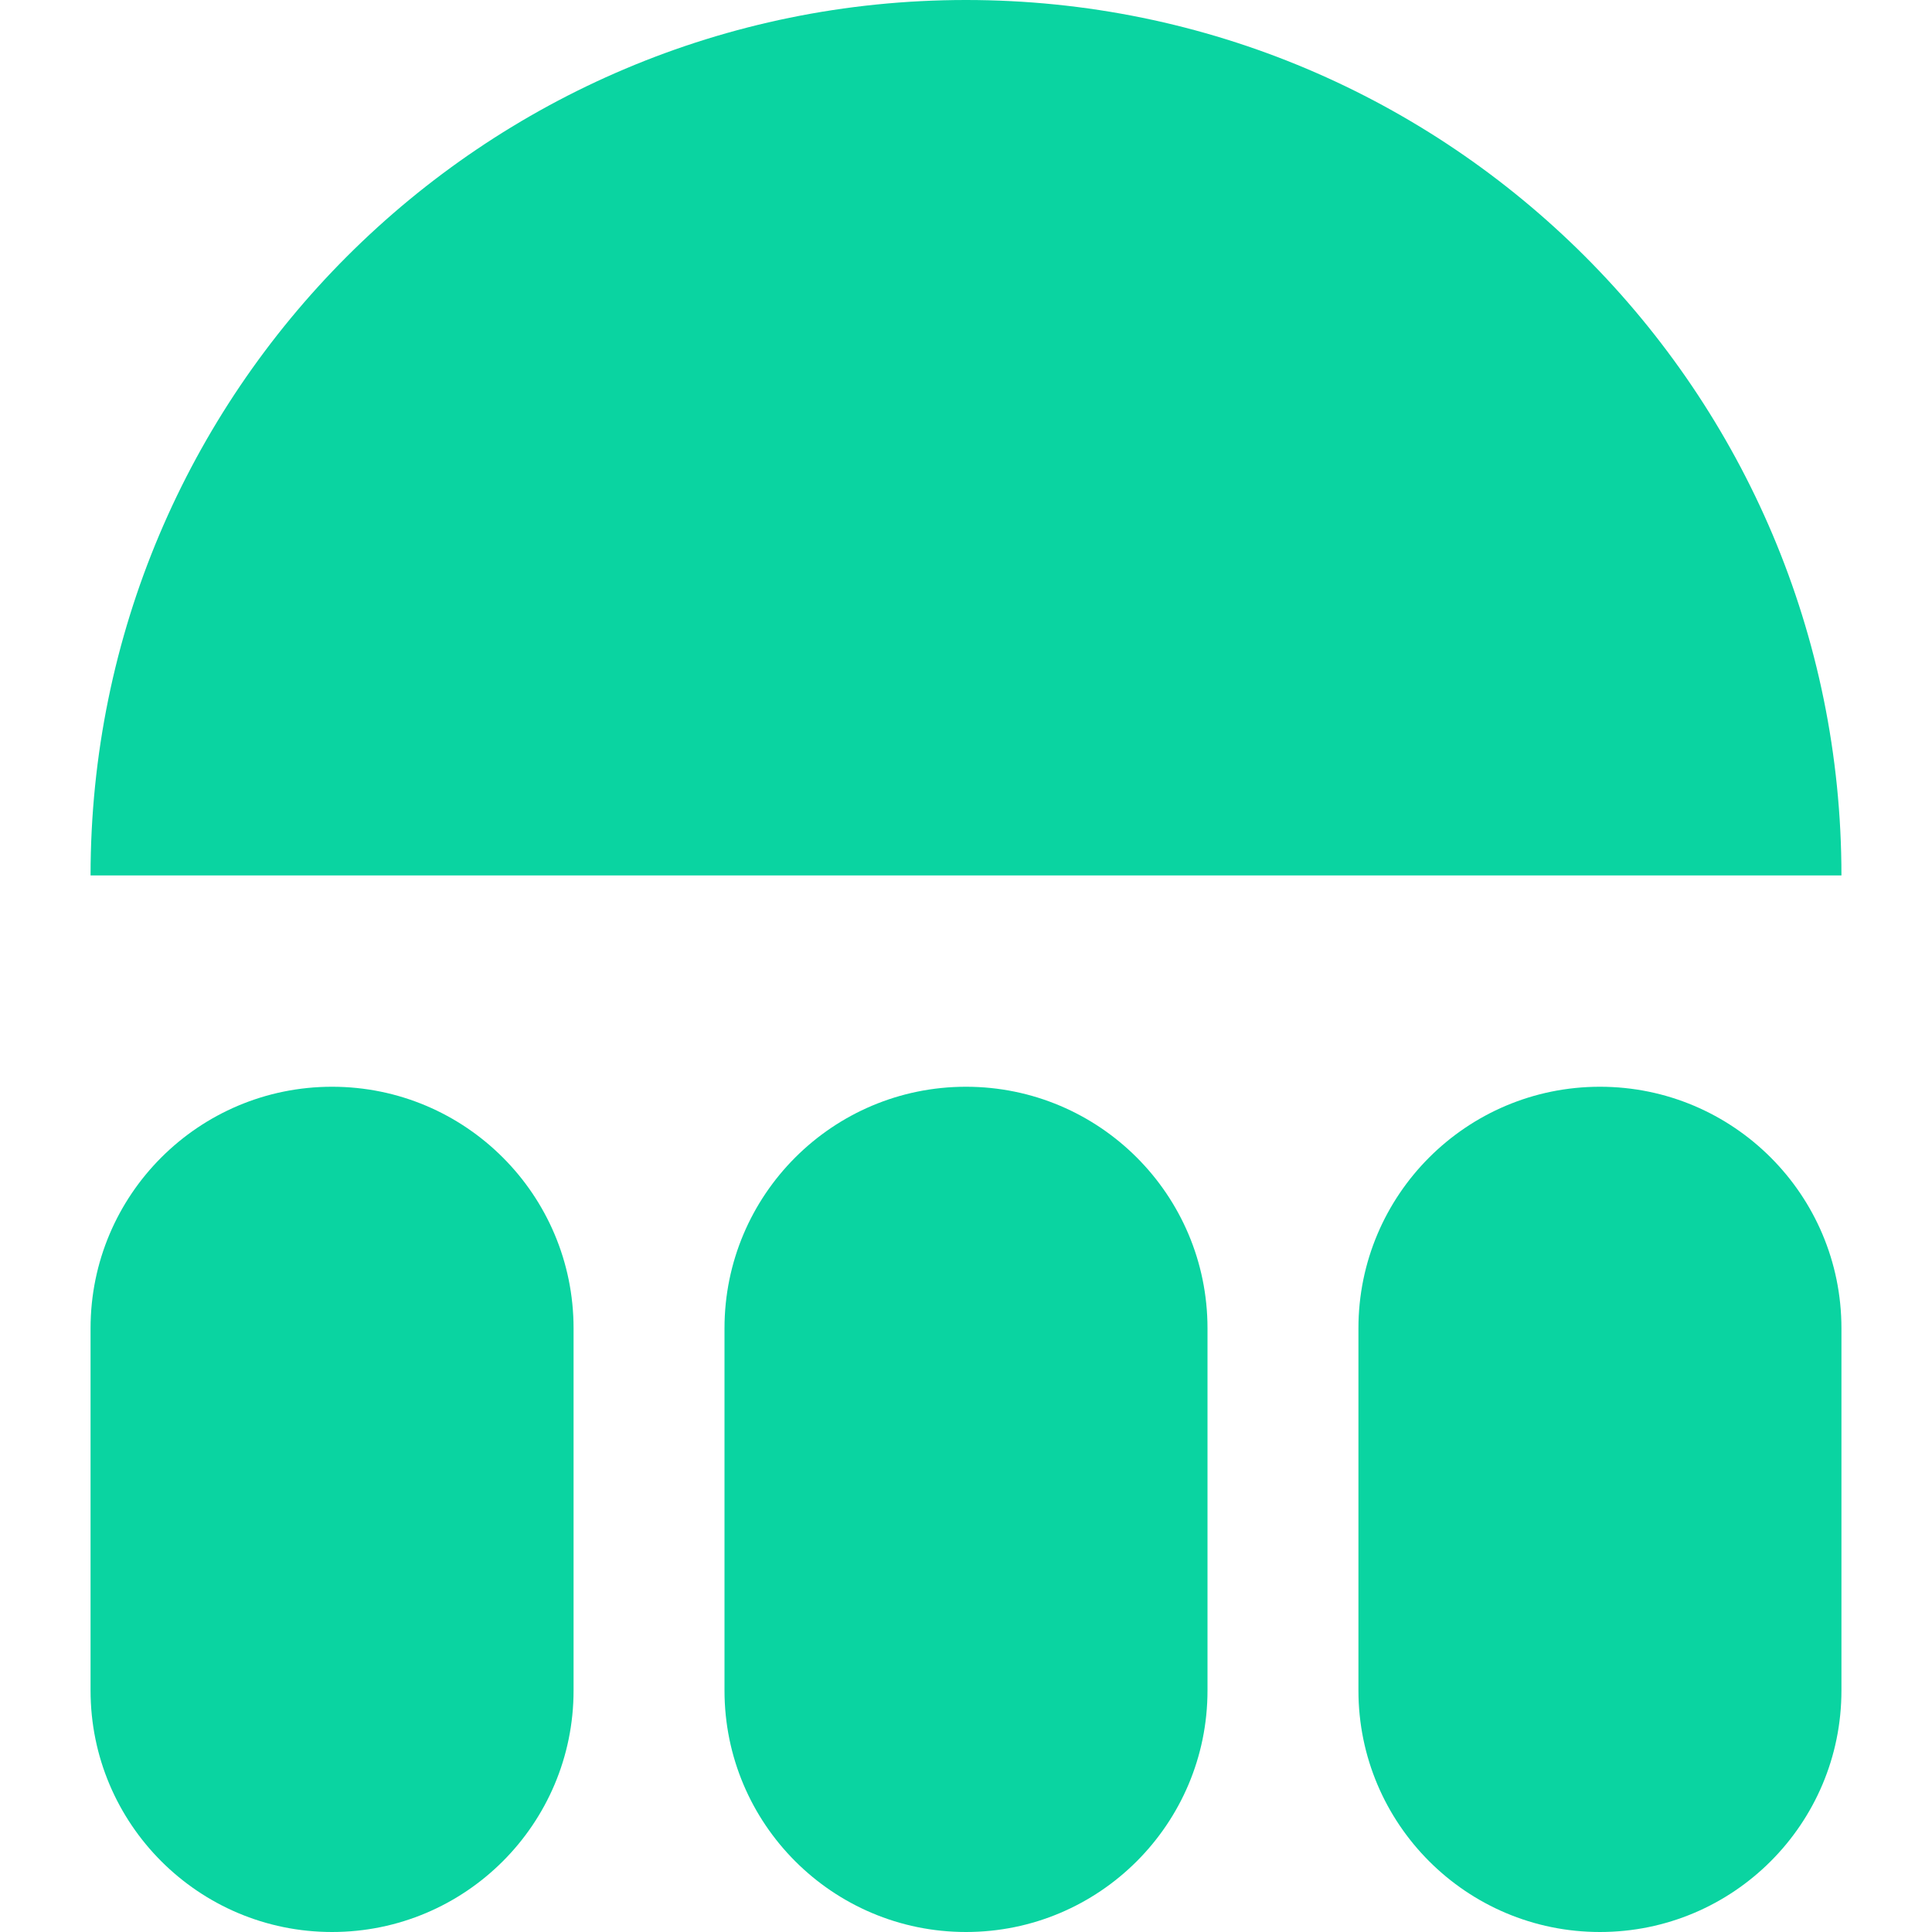
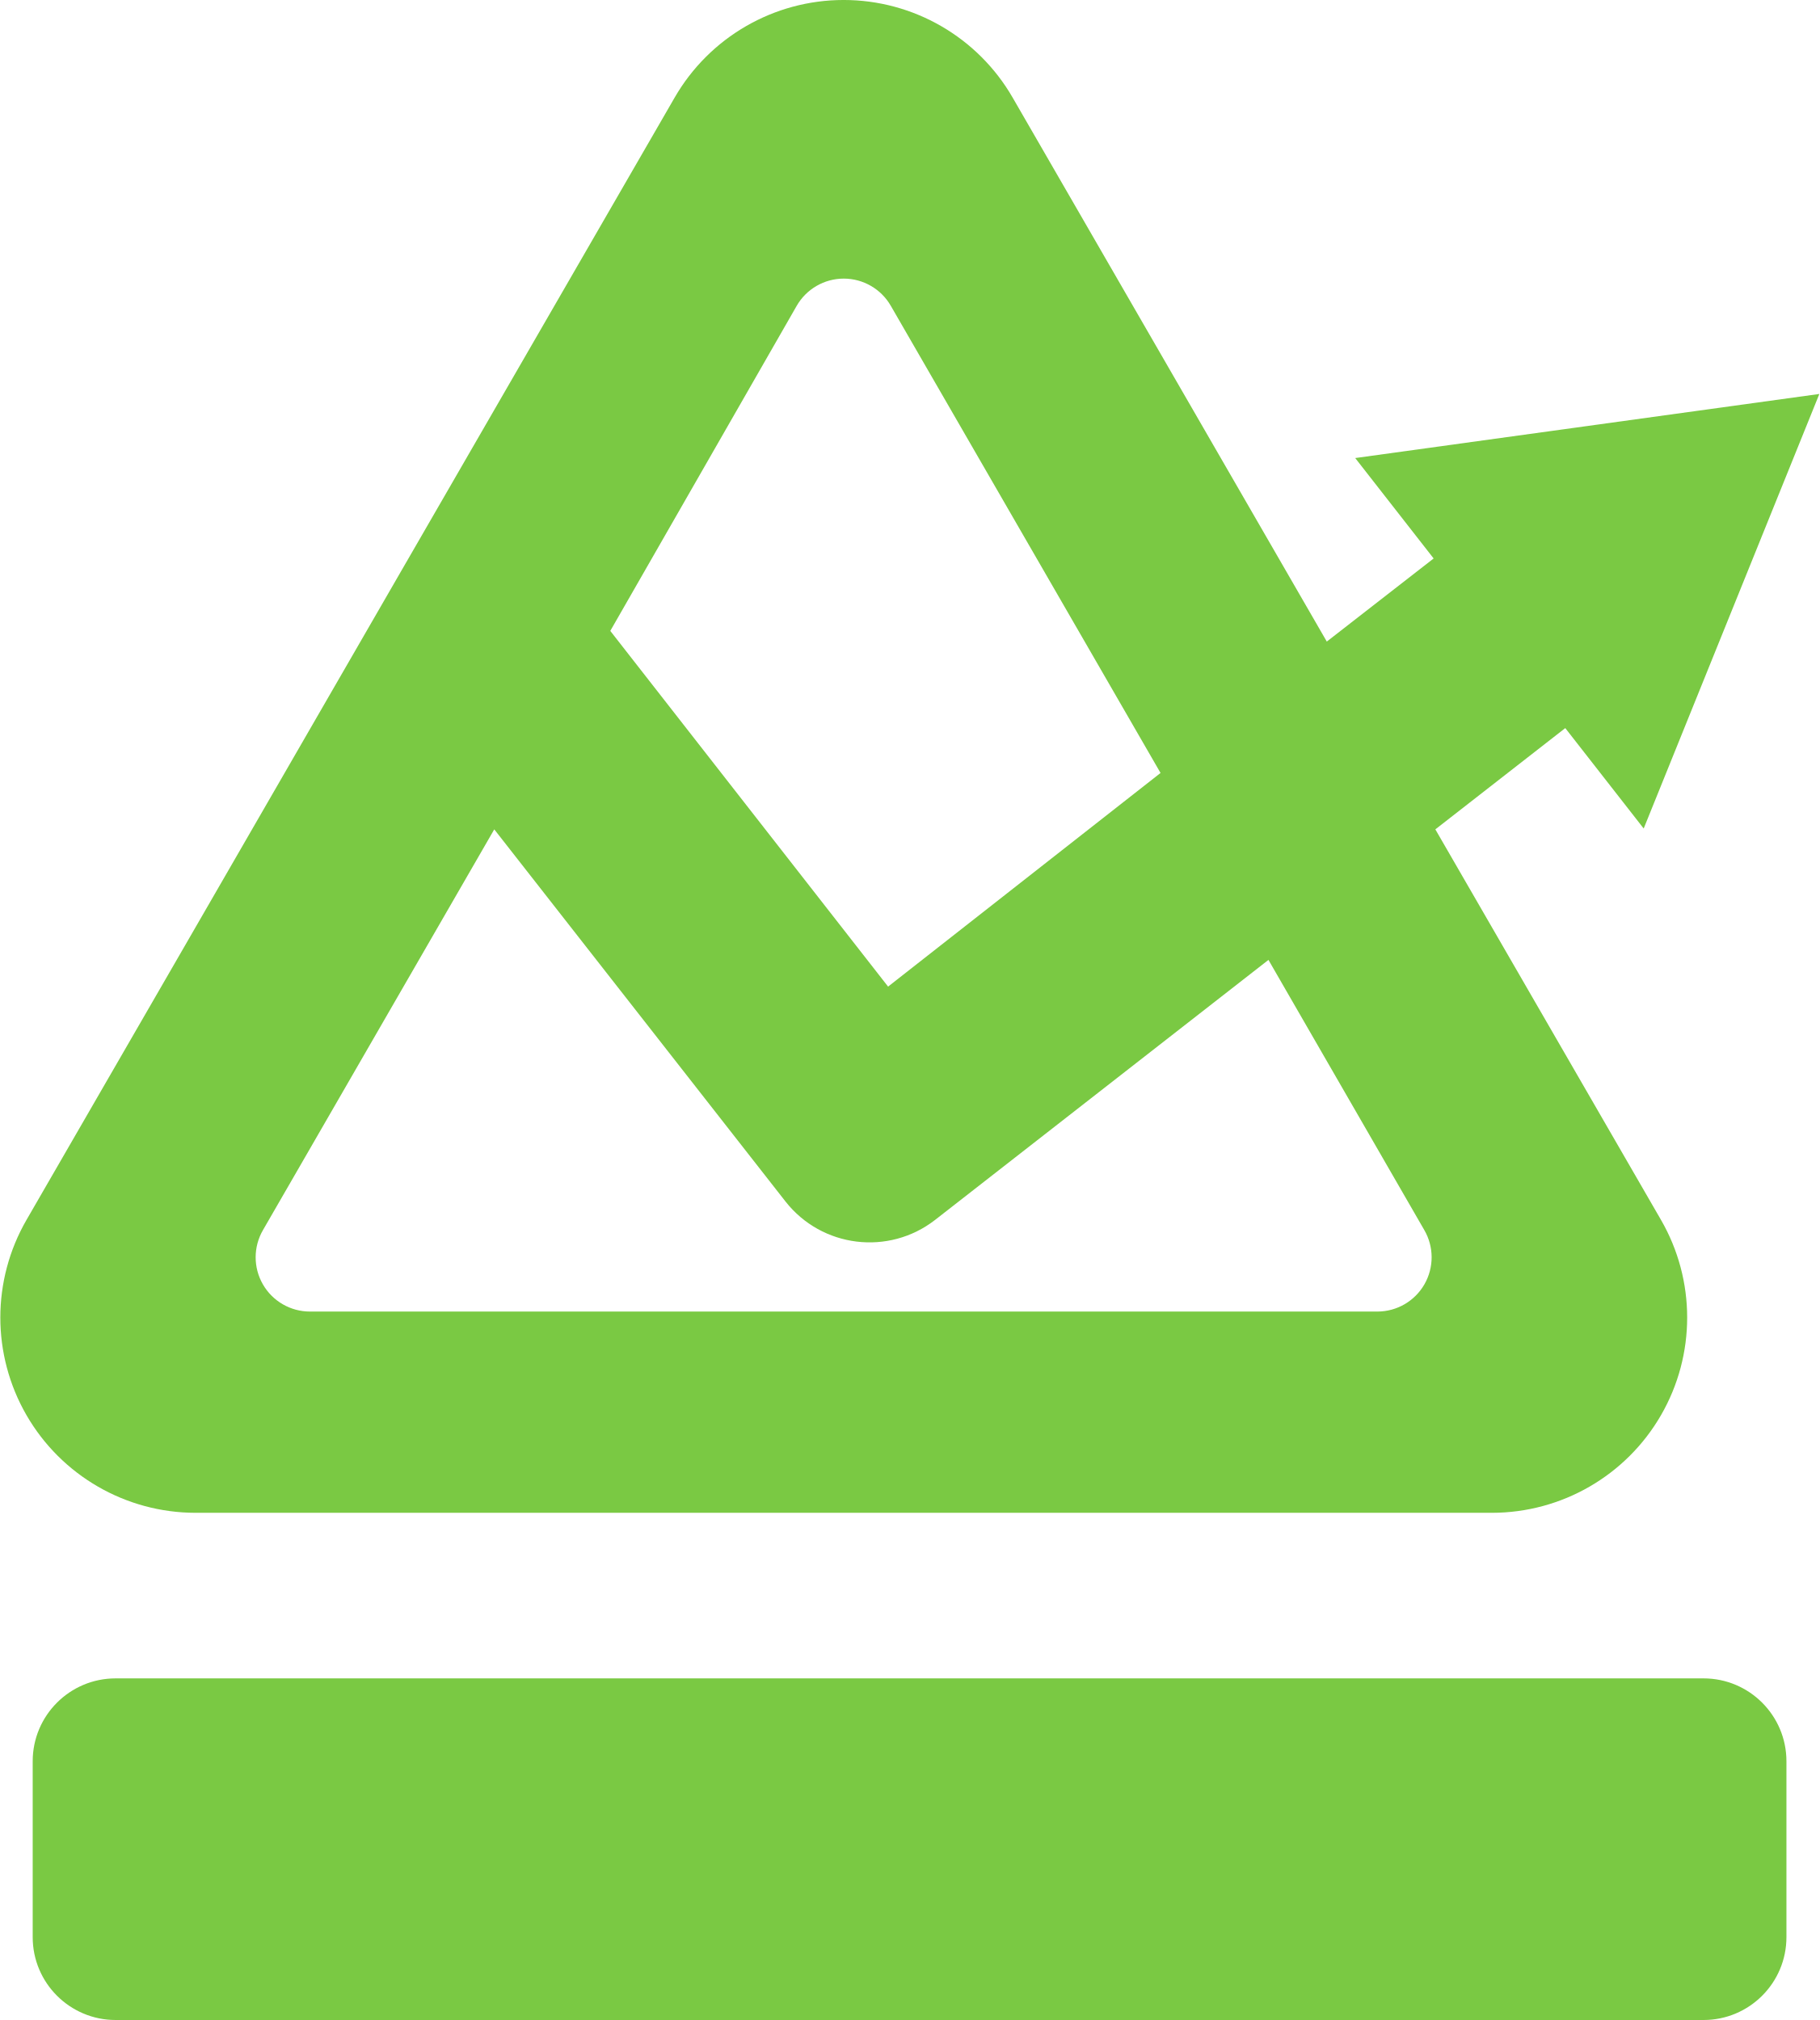
- <svg xmlns="http://www.w3.org/2000/svg" viewBox="0 0 29 32" height="50" width="50">
+ <svg xmlns="http://www.w3.org/2000/svg" viewBox="0 0 85.14 94.55">
  <defs>
-     <style>
-         .cls-1 {
-           fill: #0ad4a1;
-         }
-       </style>
+     <style>.cls-1{fill:#7ac943;}</style>
  </defs>
  <g id="Layer_2" data-name="Layer 2">
    <g id="Layer_1-2" data-name="Layer 1">
-       <path class="cls-1" d="M29,14.5H0A14.5,14.5,0,0,1,14.5,0h0A14.5,14.5,0,0,1,29,14.5Z" />
-       <rect class="cls-1" y="18" width="8" height="14" rx="4" />
-       <rect class="cls-1" x="10.5" y="18" width="8" height="14" rx="4" />
-       <rect class="cls-1" x="21" y="18" width="8" height="14" rx="4" />
+       <rect class="cls-1" x="1.53" y="78.56" width="82.07" height="15.99" rx="3.88" />
+       <path class="cls-1" d="M67.17,38.82l6.08-4.74,3.67,4.7,8.22-20.34-21.72,3,3.67,4.7-5,3.89L47.39,4.57a9.13,9.13,0,0,0-15.82,0L18.82,26.65,8.65,44.27,1.24,57.1A9.14,9.14,0,0,0,9.15,70.81H69.82A9.14,9.14,0,0,0,77.73,57.1ZM37.28,14.32a2.54,2.54,0,0,1,4.41,0L54.31,36.18l-12.75,10-13-16.65ZM64.46,61.39H14.51a2.54,2.54,0,0,1-2.2-3.82L23.13,38.82,36.76,56.24a5,5,0,0,0,7,.86L59.36,44.93l7.29,12.64A2.54,2.54,0,0,1,64.46,61.39Z" />
    </g>
  </g>
</svg>
